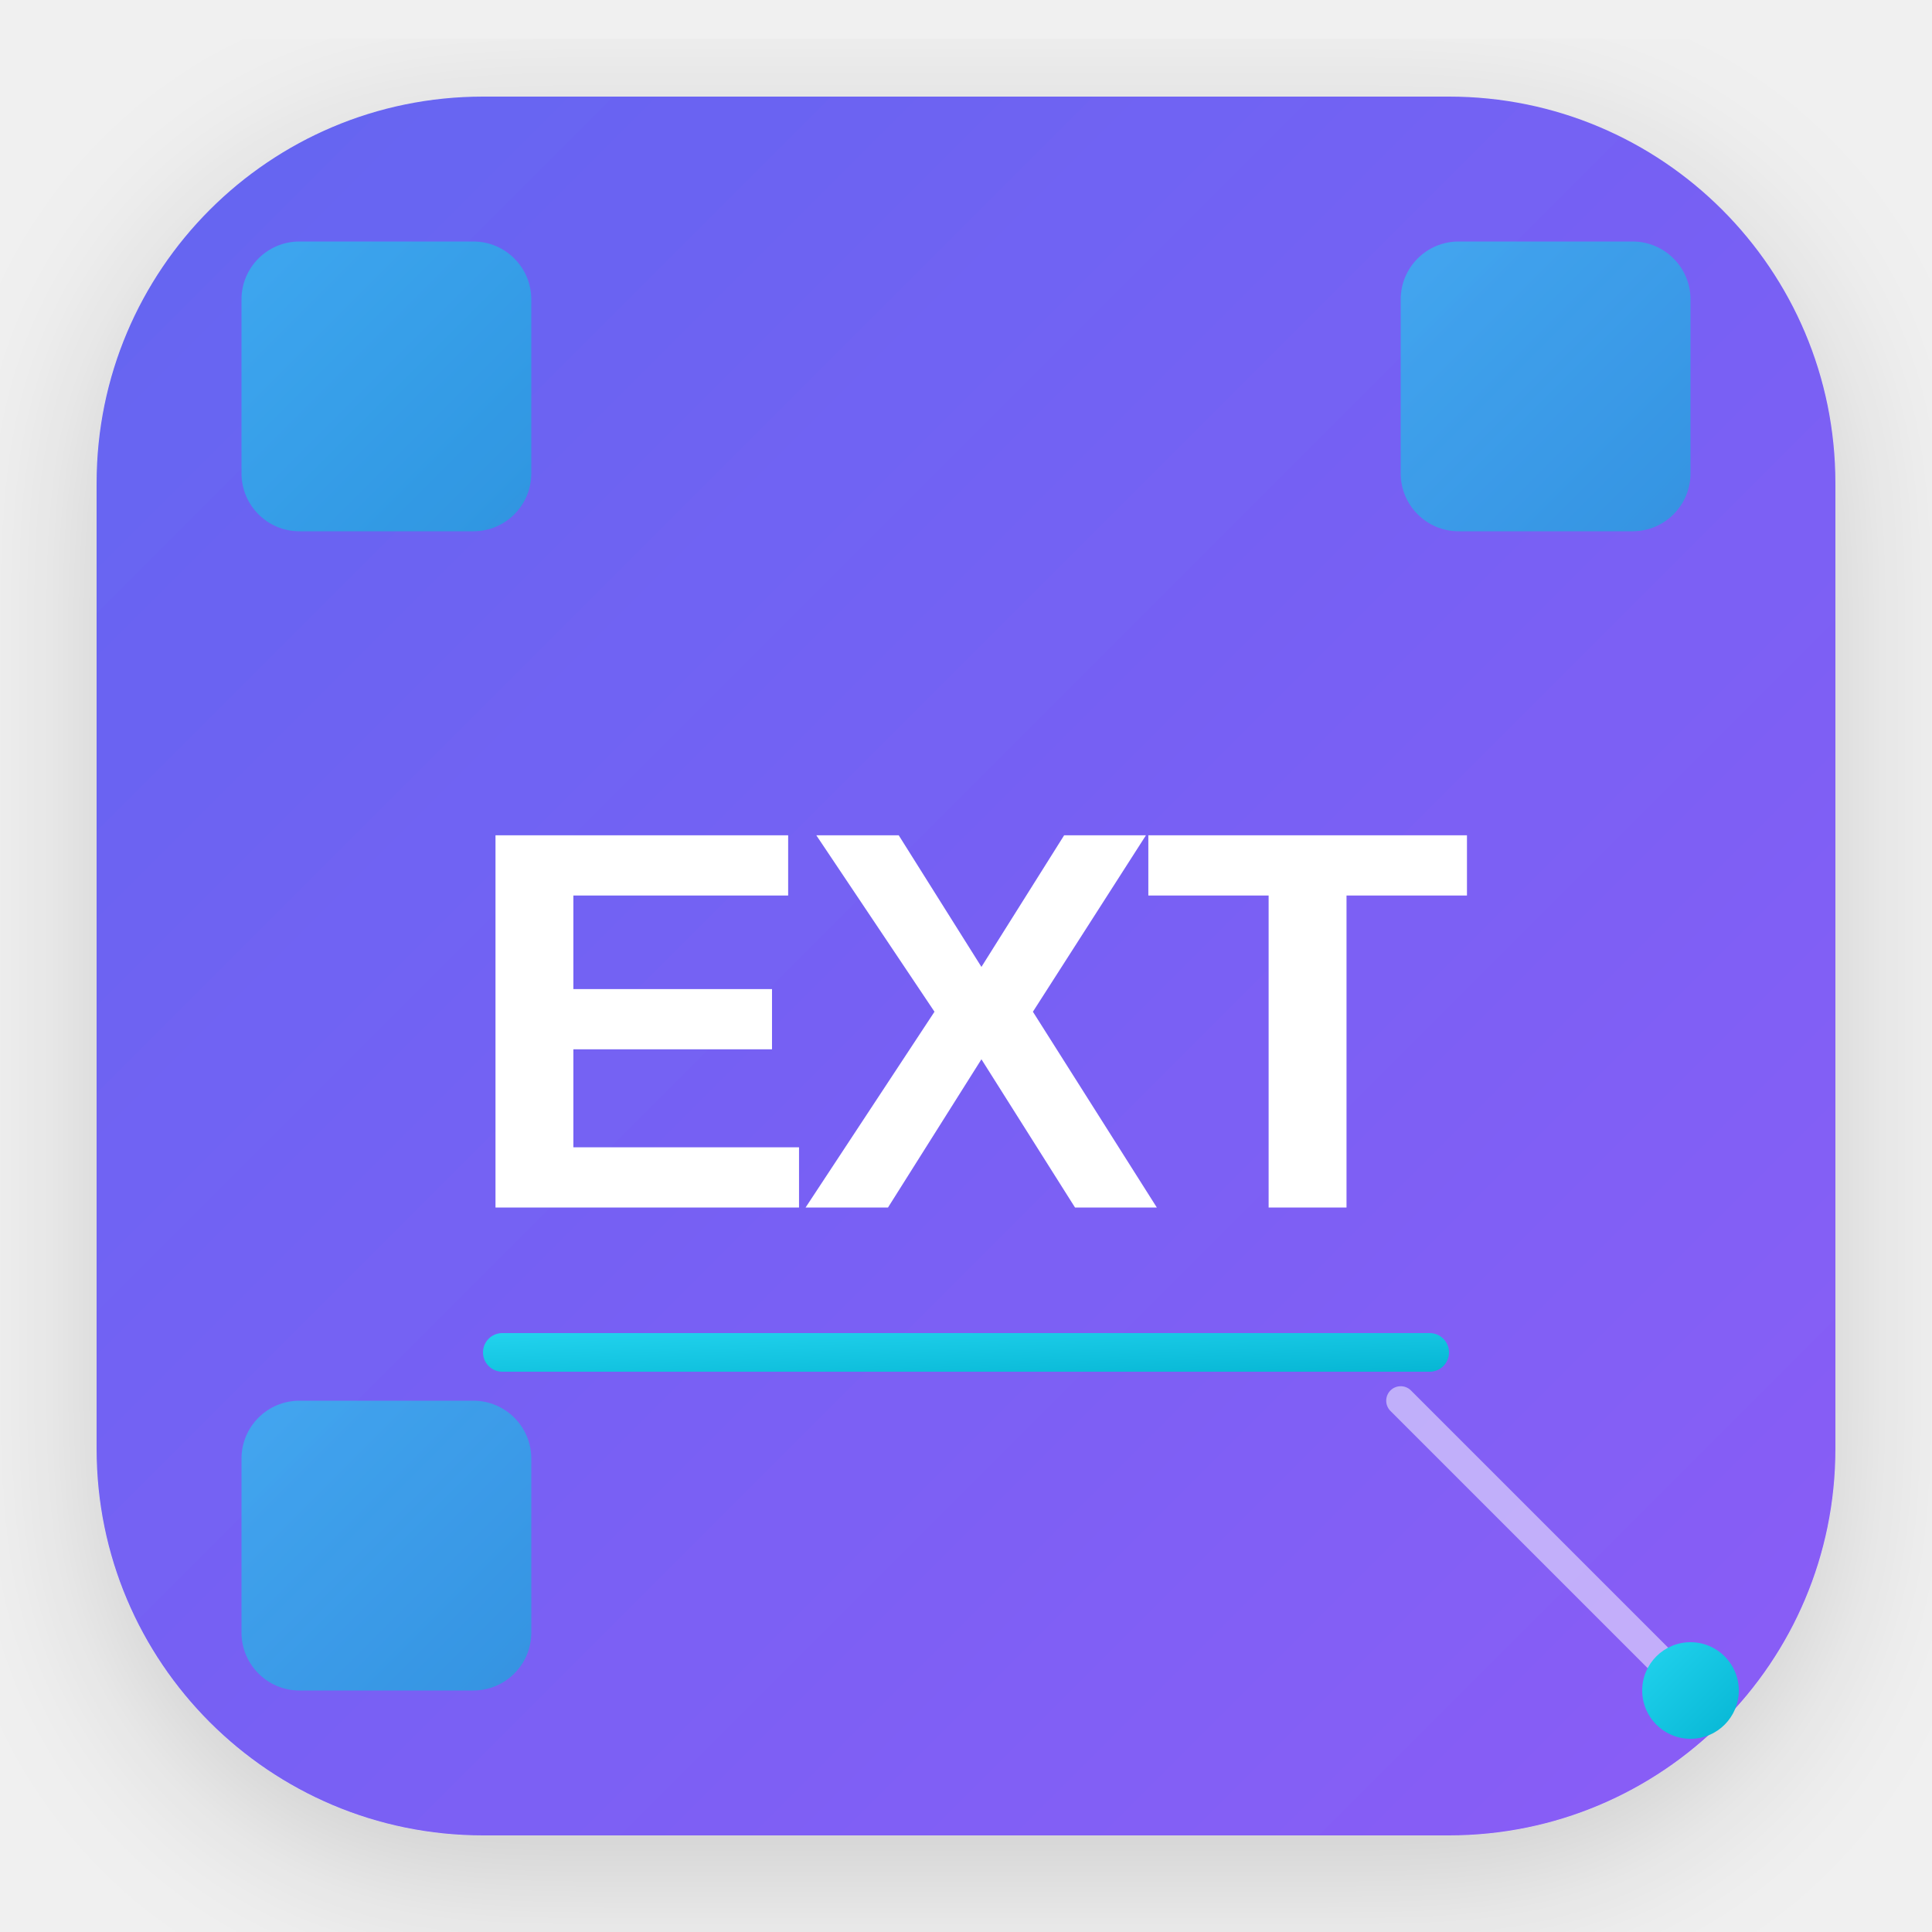
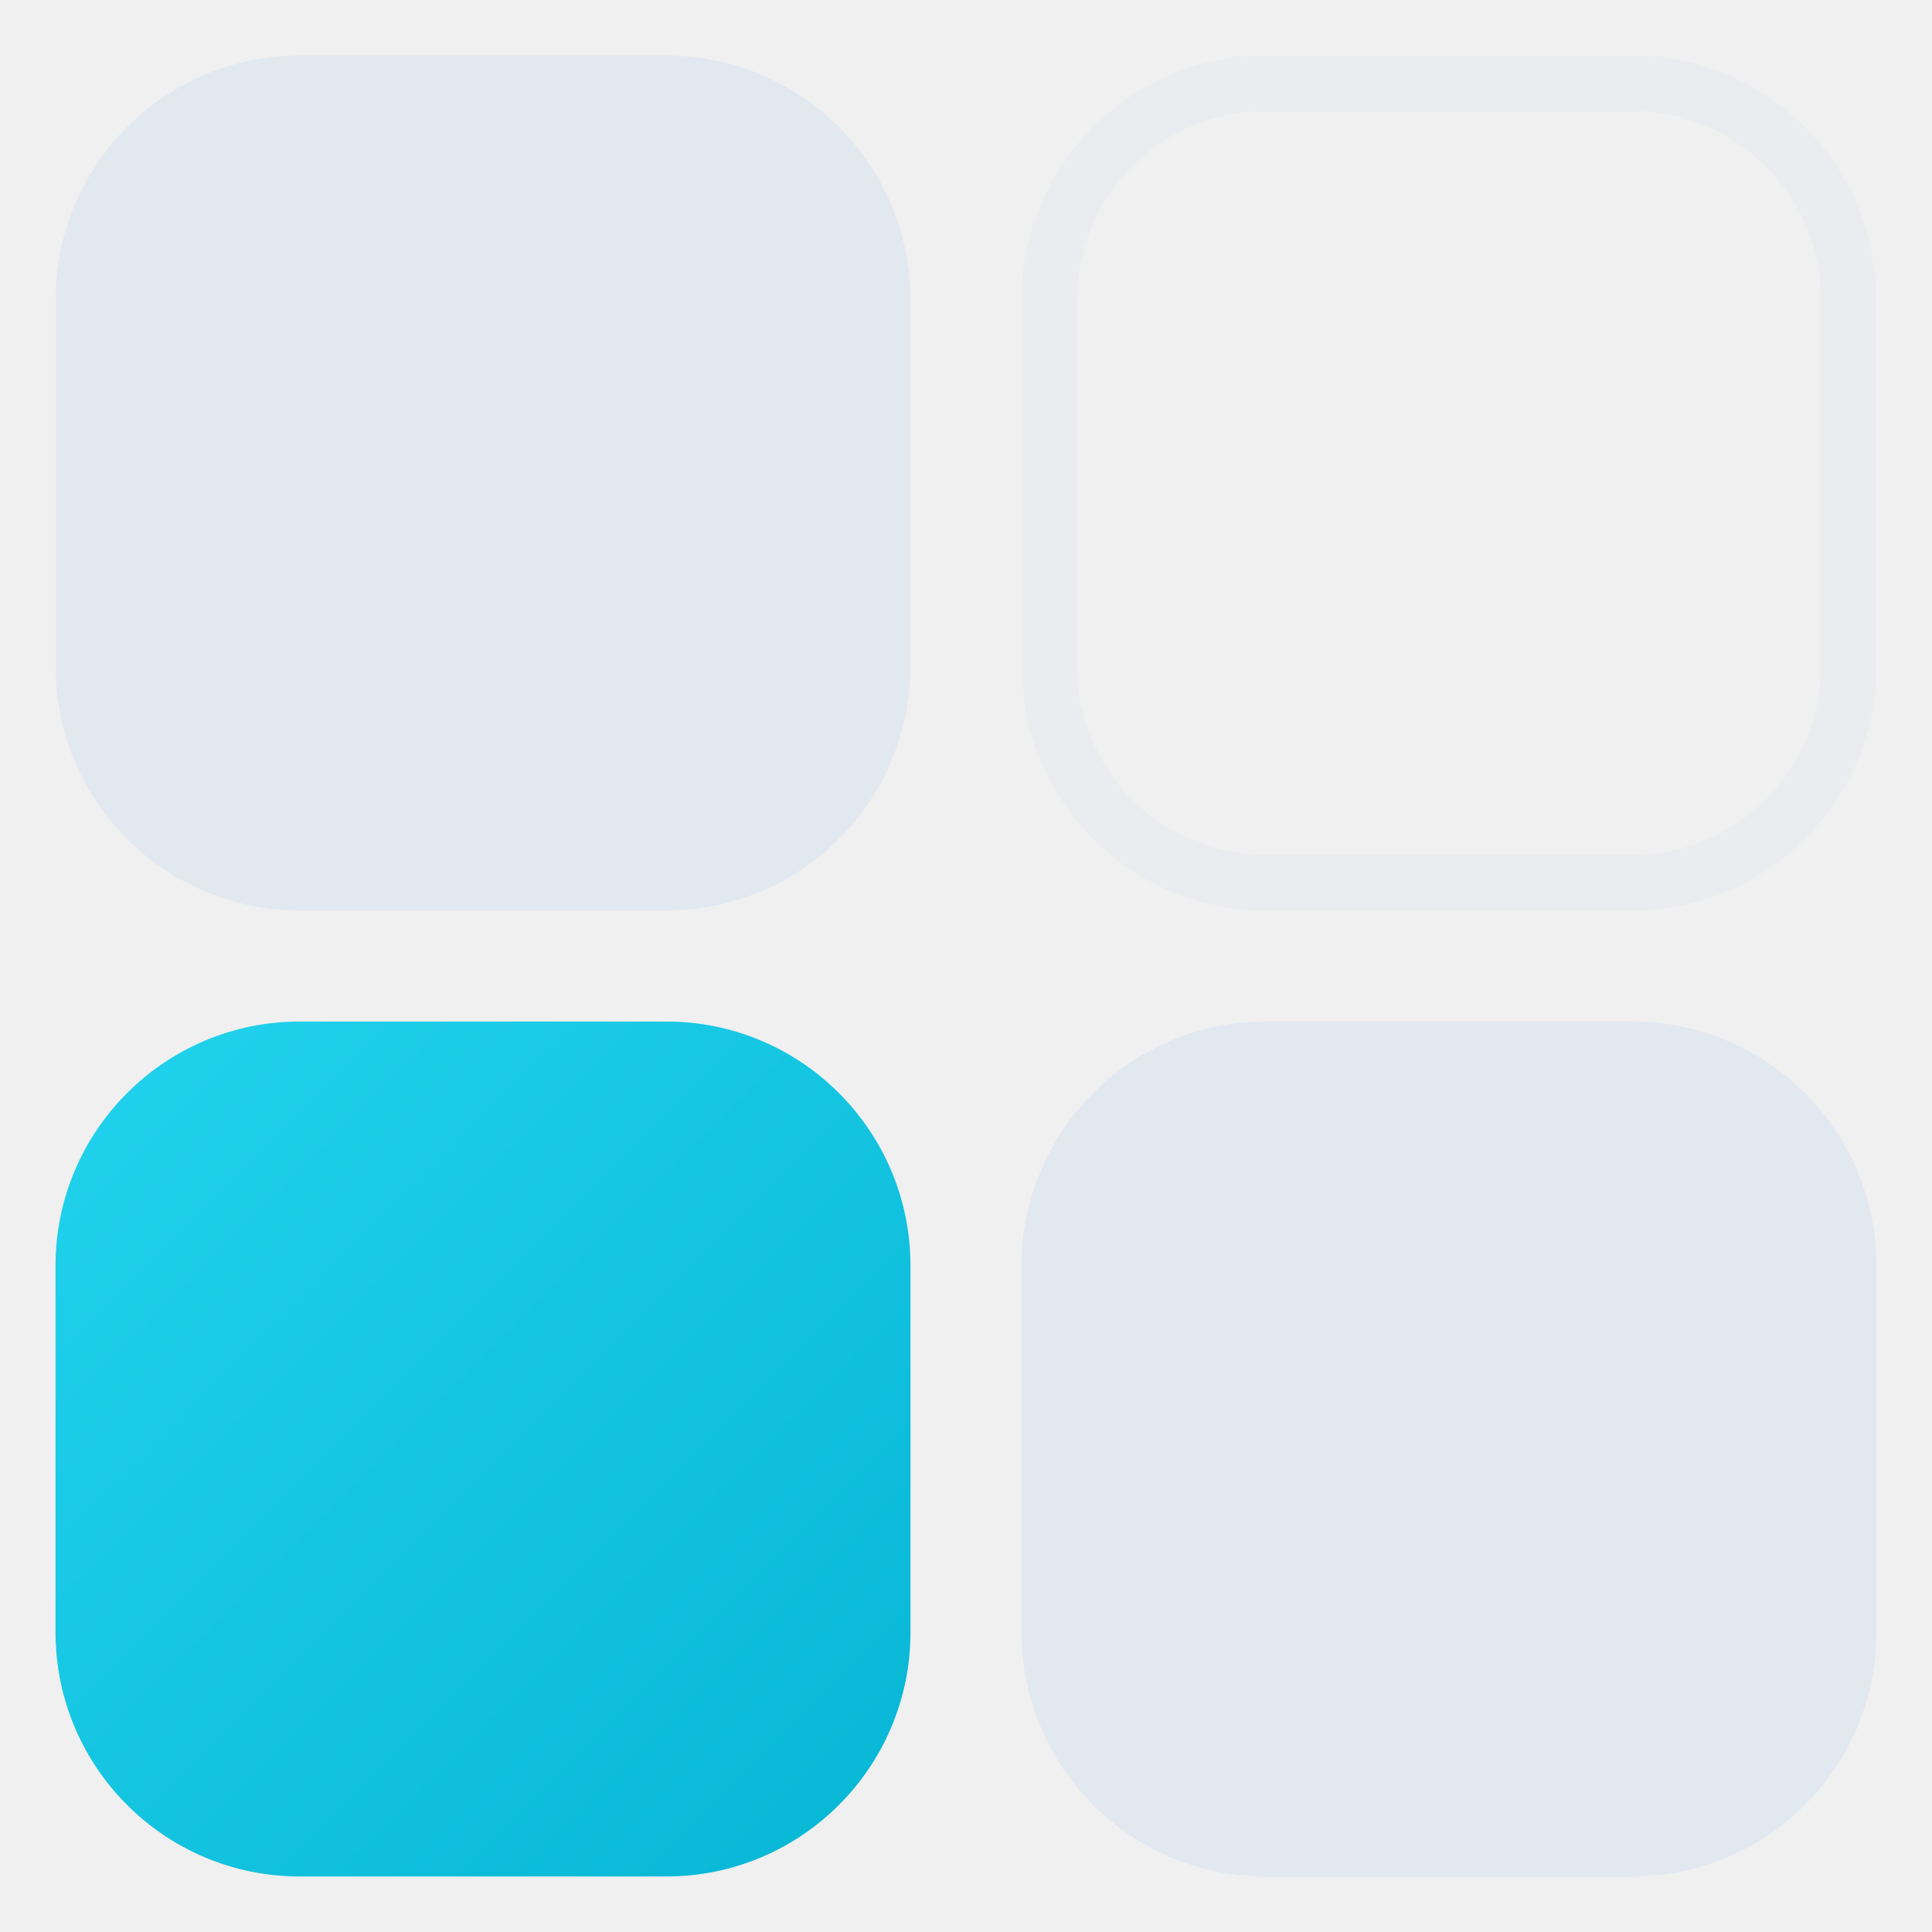
- <svg xmlns="http://www.w3.org/2000/svg" viewBox="0 0 200 200" width="200" height="200">
+ <svg xmlns="http://www.w3.org/2000/svg" viewBox="0 0 174 174" width="174" height="174" role="img" aria-label="ext-library">
  <defs>
-     <linearGradient id="primaryGradient" x1="0%" y1="0%" x2="100%" y2="100%">
-       <stop offset="0%" style="stop-color:#6366f1;stop-opacity:1" />
-       <stop offset="100%" style="stop-color:#8b5cf6;stop-opacity:1" />
+     <linearGradient id="accent" x1="0%" y1="0%" x2="100%" y2="100%">
+       <stop offset="0%" style="stop-color:#22d3ee" />
+       <stop offset="100%" style="stop-color:#06b6d4" />
    </linearGradient>
-     <linearGradient id="accentGradient" x1="0%" y1="0%" x2="100%" y2="100%">
-       <stop offset="0%" style="stop-color:#22d3ee;stop-opacity:1" />
-       <stop offset="100%" style="stop-color:#06b6d4;stop-opacity:1" />
-     </linearGradient>
-     <filter id="shadow" x="-20%" y="-20%" width="140%" height="140%">
-       <feDropShadow dx="0" dy="4" stdDeviation="8" flood-color="#000" flood-opacity="0.15" />
-     </filter>
  </defs>
-   <rect x="10" y="10" width="180" height="180" rx="40" ry="40" fill="url(#primaryGradient)" filter="url(#shadow)" />
-   <rect x="25" y="25" width="30" height="30" rx="6" fill="url(#accentGradient)" opacity="0.6" />
-   <rect x="145" y="25" width="30" height="30" rx="6" fill="url(#accentGradient)" opacity="0.6" />
-   <rect x="25" y="145" width="30" height="30" rx="6" fill="url(#accentGradient)" opacity="0.6" />
-   <text x="100" y="125" font-family="'SF Pro Display', 'Helvetica Neue', Arial, sans-serif" font-size="56" font-weight="800" fill="#ffffff" text-anchor="middle" letter-spacing="-2">EXT</text>
-   <rect x="50" y="138" width="100" height="4" rx="2" fill="url(#accentGradient)" />
-   <line x1="145" y1="145" x2="175" y2="175" stroke="#ffffff" stroke-width="3" stroke-linecap="round" opacity="0.5" />
-   <circle cx="175" cy="175" r="5" fill="url(#accentGradient)" />
+   <g fill="#e2e8f0">
+     <rect x="5" y="5" width="77" height="77" rx="22" />
+     <rect x="92" y="92" width="77" height="77" rx="22" />
+   </g>
+   <rect x="5" y="92" width="77" height="77" rx="22" fill="url(#accent)" />
+   <rect x="94.5" y="7.5" width="72" height="72" rx="19.5" fill="none" stroke="#e2e8f0" stroke-width="5" stroke-opacity="0.45" />
</svg>
